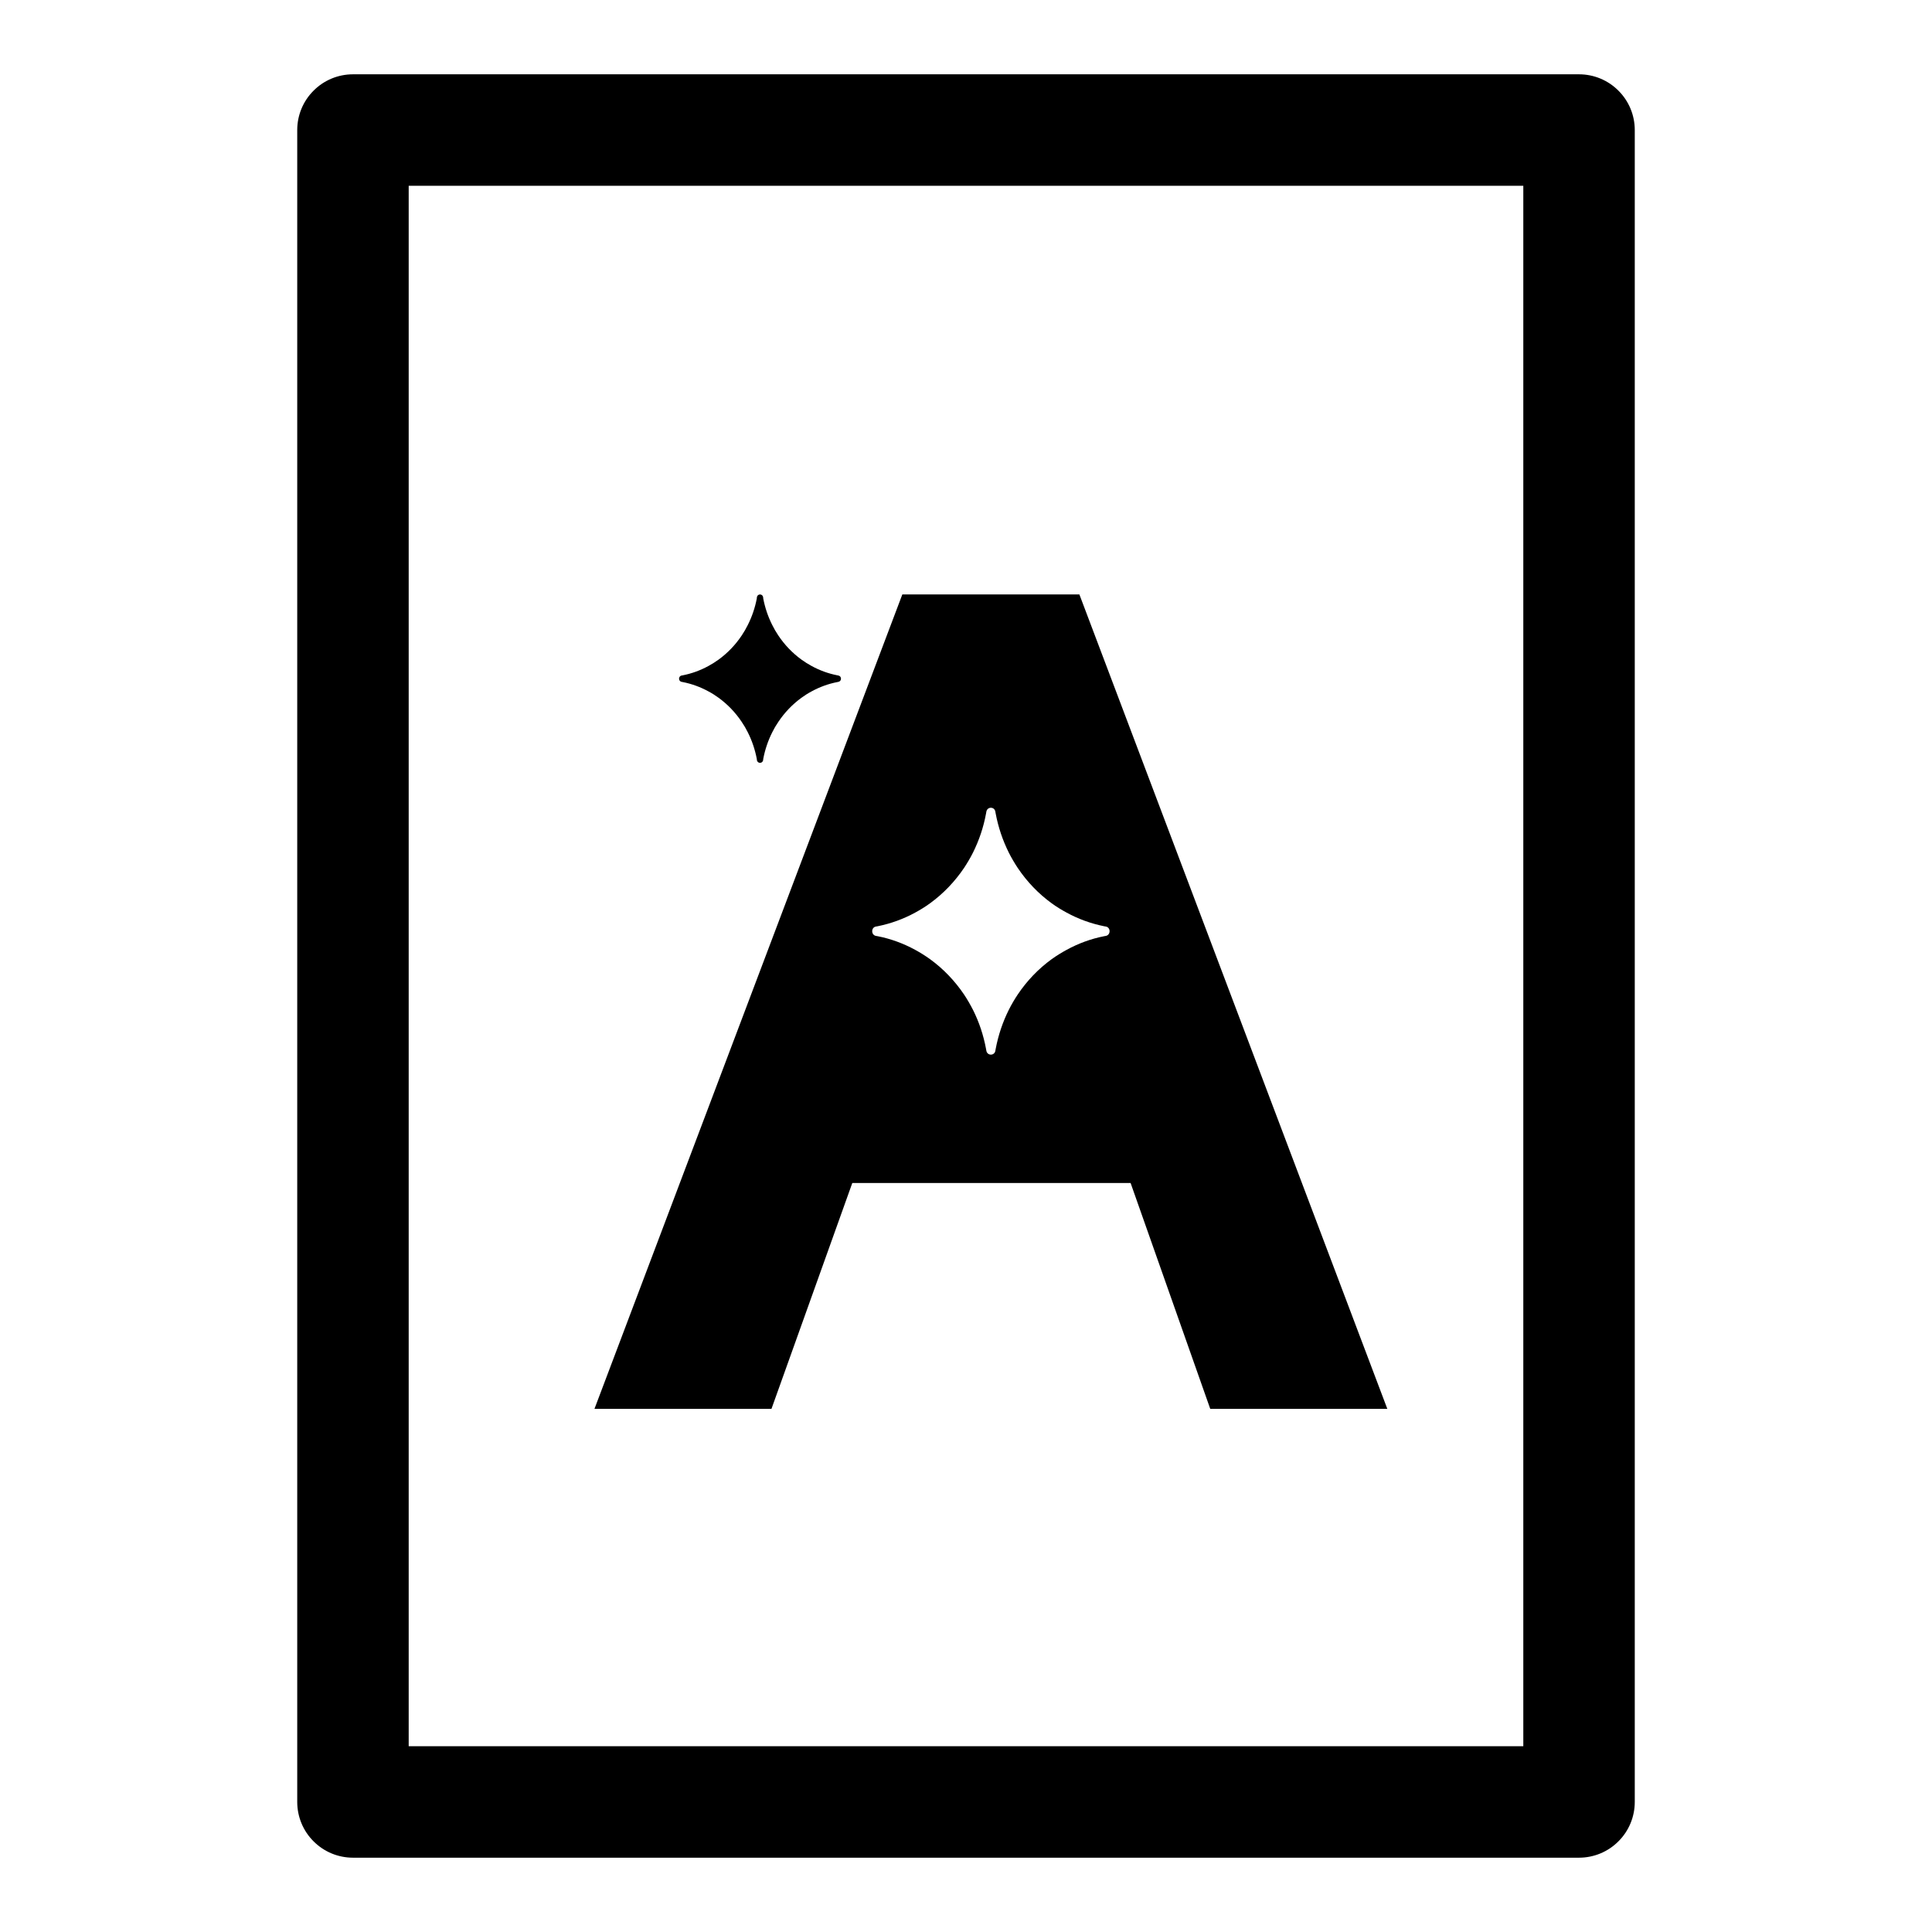
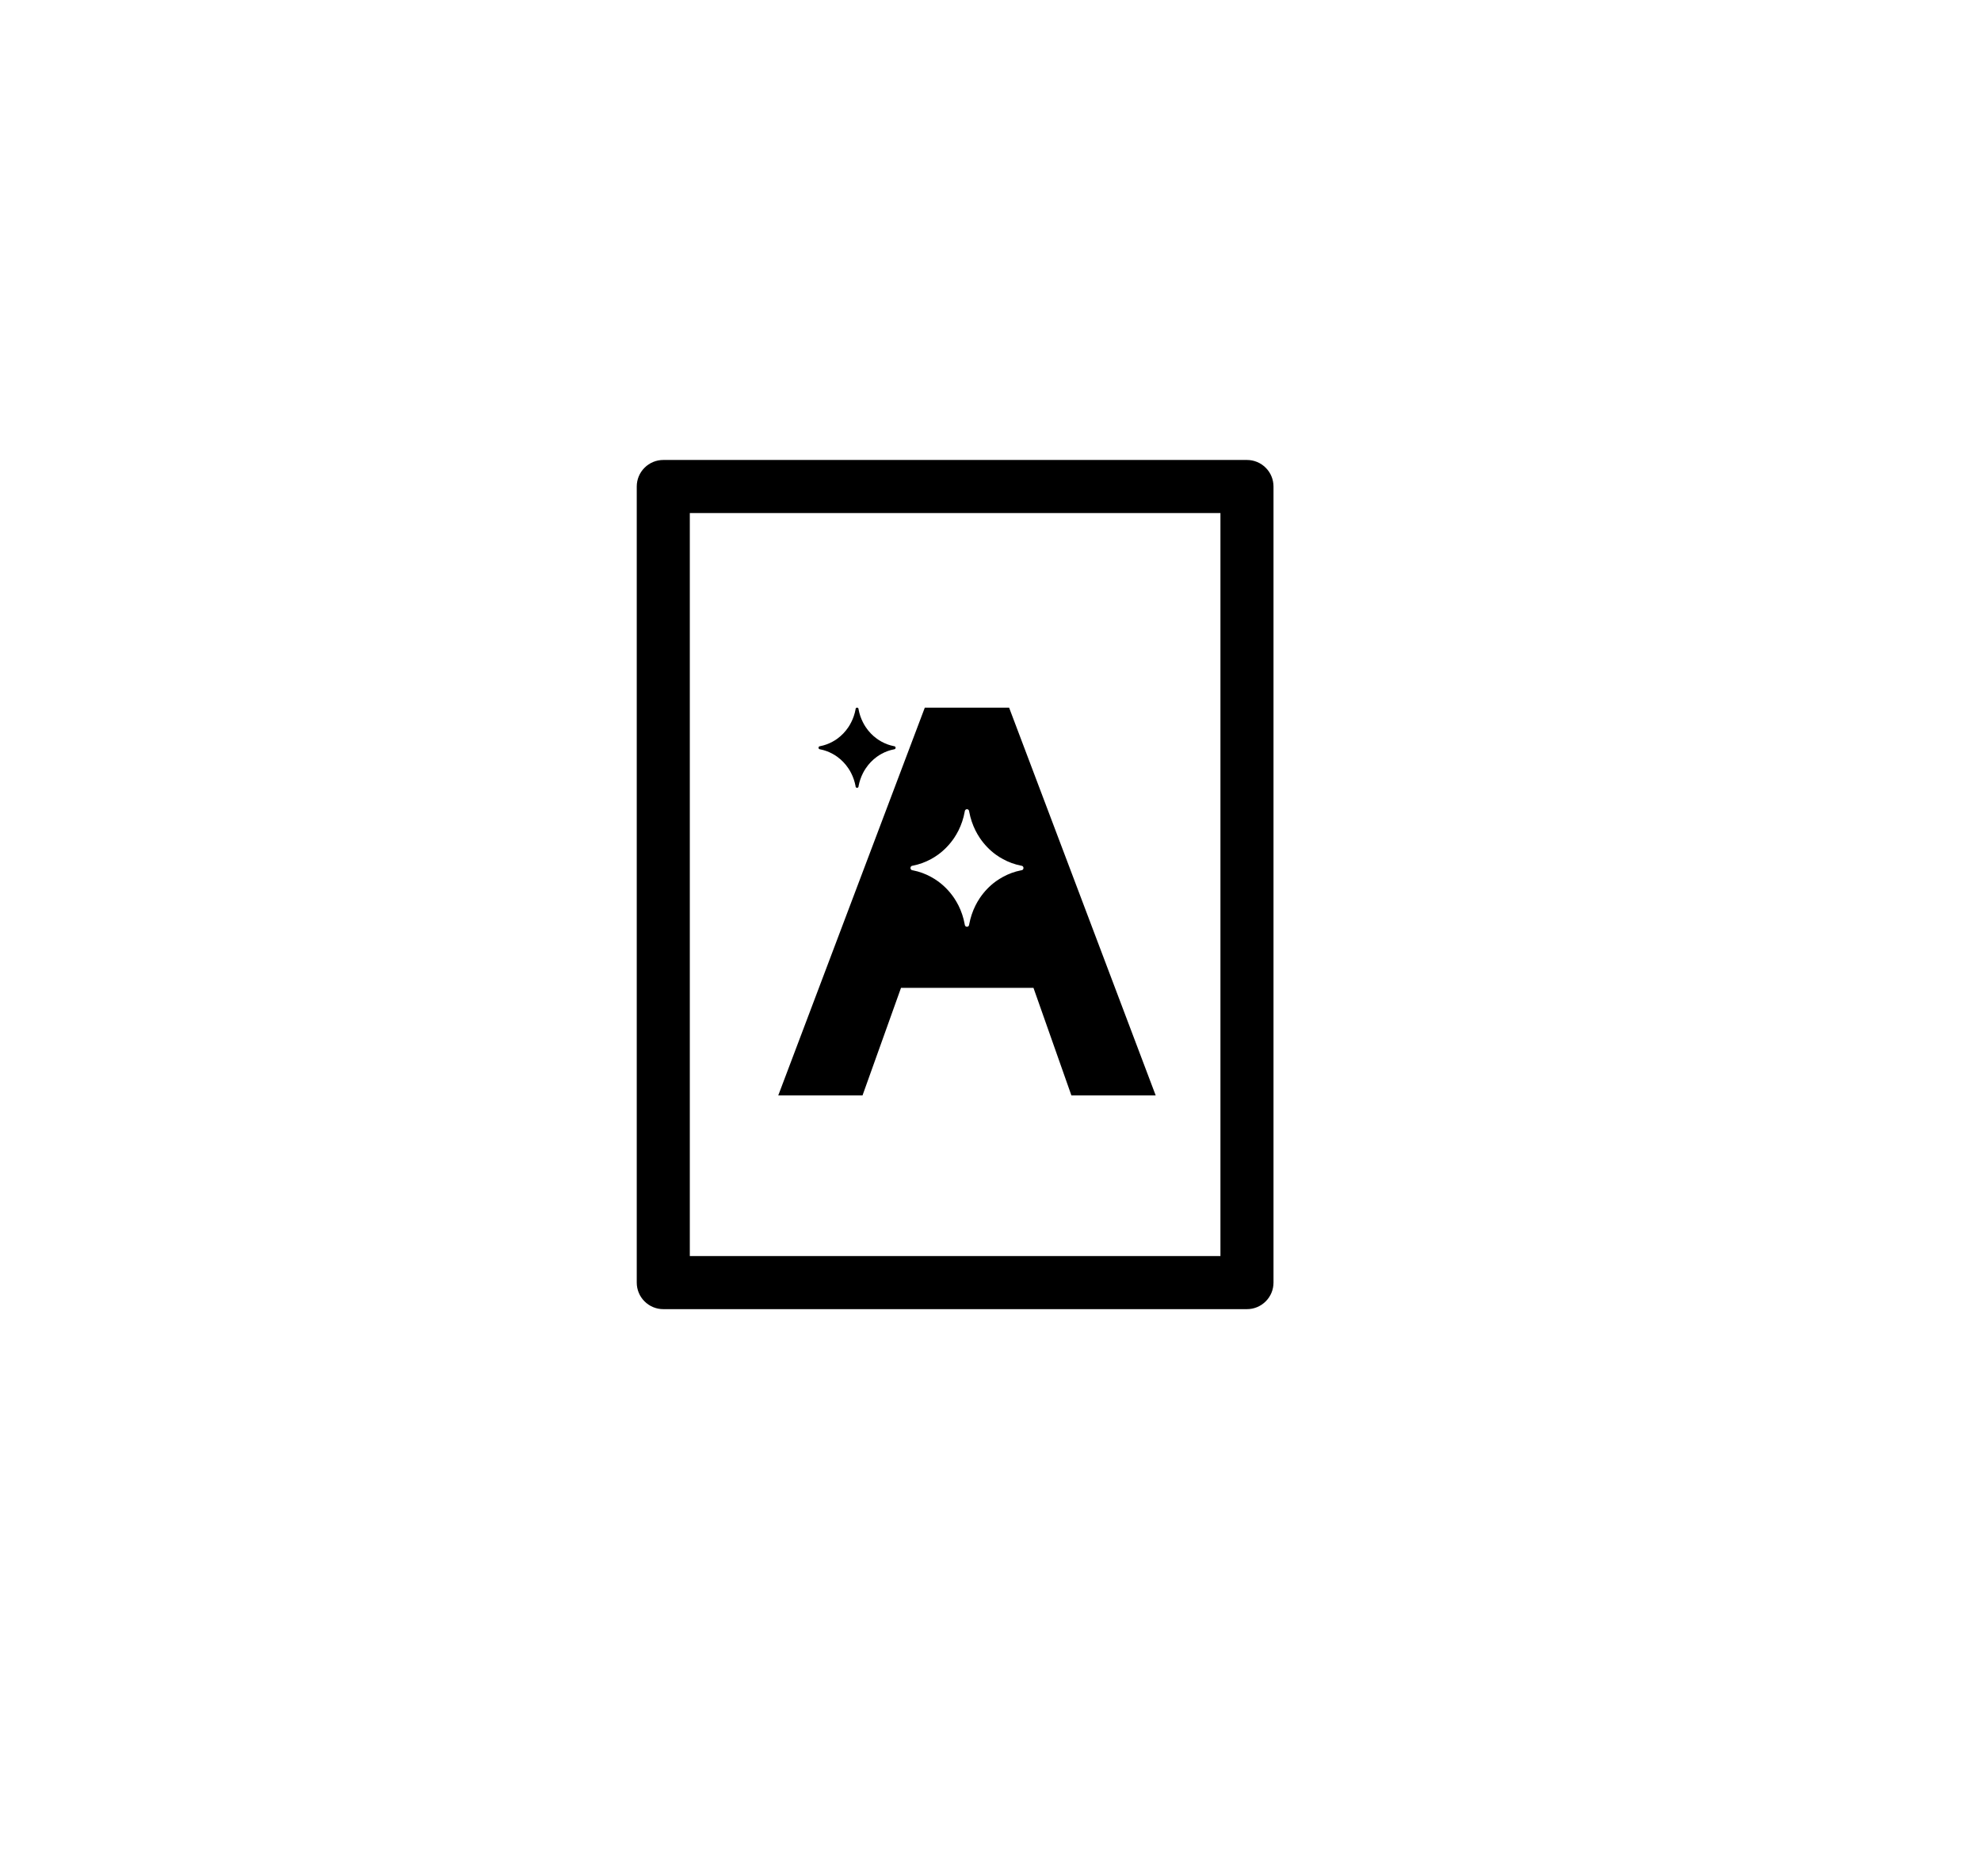
- <svg xmlns="http://www.w3.org/2000/svg" width="18" height="18" viewBox="21 12 12 26" fill="none">
-   <rect width="56" height="53" fill="none" />
+ <svg xmlns="http://www.w3.org/2000/svg" width="56" height="53" viewBox="0 0 56 53" fill="none">
  <path d="M35.25 13C35.449 13 35.64 13.079 35.78 13.22C35.921 13.36 36 13.551 36 13.75V36.25C36 36.449 35.921 36.64 35.78 36.78C35.64 36.921 35.449 37 35.25 37H18.75C18.551 37 18.36 36.921 18.22 36.78C18.079 36.64 18 36.449 18 36.25V13.75C18 13.551 18.079 13.36 18.22 13.22C18.36 13.079 18.551 13 18.75 13H35.25ZM19.5 35.5H34.5V14.5H19.5V35.5ZM32.67 30.96H30.287L29.215 27.92H25.47L24.382 30.96H22L26.143 20H28.526L32.67 30.96ZM27.395 22.923C27.383 22.853 27.287 22.853 27.274 22.923C27.273 22.931 27.272 22.939 27.27 22.946C27.236 23.133 27.176 23.309 27.095 23.472C27.059 23.544 27.018 23.613 26.974 23.68C26.849 23.865 26.694 24.027 26.516 24.156C26.452 24.203 26.385 24.244 26.315 24.282C26.159 24.367 25.99 24.429 25.811 24.465C25.803 24.466 25.795 24.467 25.788 24.469C25.721 24.481 25.721 24.582 25.788 24.595C25.795 24.596 25.803 24.597 25.811 24.599C25.99 24.634 26.159 24.697 26.315 24.782C26.385 24.82 26.452 24.862 26.516 24.908C26.694 25.037 26.849 25.199 26.974 25.384C27.018 25.45 27.058 25.52 27.095 25.592C27.176 25.754 27.236 25.932 27.27 26.118C27.272 26.126 27.273 26.133 27.274 26.141C27.287 26.21 27.383 26.21 27.395 26.141C27.397 26.133 27.398 26.126 27.399 26.118C27.434 25.932 27.494 25.754 27.575 25.592C27.611 25.52 27.652 25.45 27.696 25.384C27.82 25.199 27.975 25.037 28.153 24.908C28.217 24.862 28.285 24.82 28.355 24.782C28.511 24.697 28.68 24.634 28.859 24.599C28.867 24.597 28.875 24.596 28.882 24.595C28.949 24.582 28.949 24.481 28.882 24.469C28.875 24.467 28.867 24.466 28.859 24.465C28.68 24.429 28.511 24.367 28.355 24.282C28.285 24.244 28.217 24.203 28.153 24.156C27.975 24.027 27.82 23.865 27.696 23.68C27.652 23.613 27.611 23.544 27.575 23.472C27.494 23.309 27.434 23.133 27.399 22.946C27.398 22.939 27.397 22.931 27.395 22.923ZM24.186 20.036C24.195 19.988 24.261 19.988 24.27 20.036C24.27 20.041 24.27 20.047 24.271 20.052C24.295 20.179 24.336 20.299 24.392 20.41C24.416 20.459 24.444 20.507 24.475 20.553C24.559 20.679 24.665 20.789 24.786 20.877C24.83 20.909 24.875 20.937 24.923 20.963C25.029 21.021 25.145 21.064 25.268 21.088C25.273 21.089 25.278 21.09 25.283 21.091C25.329 21.1 25.329 21.167 25.283 21.176C25.278 21.177 25.273 21.178 25.268 21.179C25.145 21.203 25.029 21.246 24.923 21.304C24.875 21.329 24.83 21.358 24.786 21.39C24.665 21.478 24.559 21.588 24.475 21.714C24.444 21.759 24.416 21.807 24.392 21.856C24.336 21.967 24.295 22.088 24.271 22.215C24.27 22.22 24.27 22.225 24.27 22.23C24.261 22.278 24.195 22.278 24.186 22.23C24.186 22.225 24.186 22.22 24.185 22.215C24.161 22.088 24.12 21.967 24.064 21.856C24.04 21.807 24.012 21.759 23.981 21.714C23.897 21.588 23.791 21.478 23.67 21.39C23.626 21.358 23.581 21.329 23.533 21.304C23.427 21.246 23.311 21.203 23.189 21.179C23.183 21.178 23.178 21.177 23.173 21.176C23.127 21.167 23.127 21.1 23.173 21.091C23.178 21.09 23.183 21.089 23.189 21.088C23.311 21.064 23.427 21.021 23.533 20.963C23.581 20.937 23.626 20.909 23.67 20.877C23.791 20.789 23.897 20.679 23.981 20.553C24.012 20.507 24.04 20.459 24.064 20.41C24.12 20.299 24.161 20.179 24.185 20.052C24.186 20.047 24.186 20.041 24.186 20.036Z" fill="black" />
</svg>
